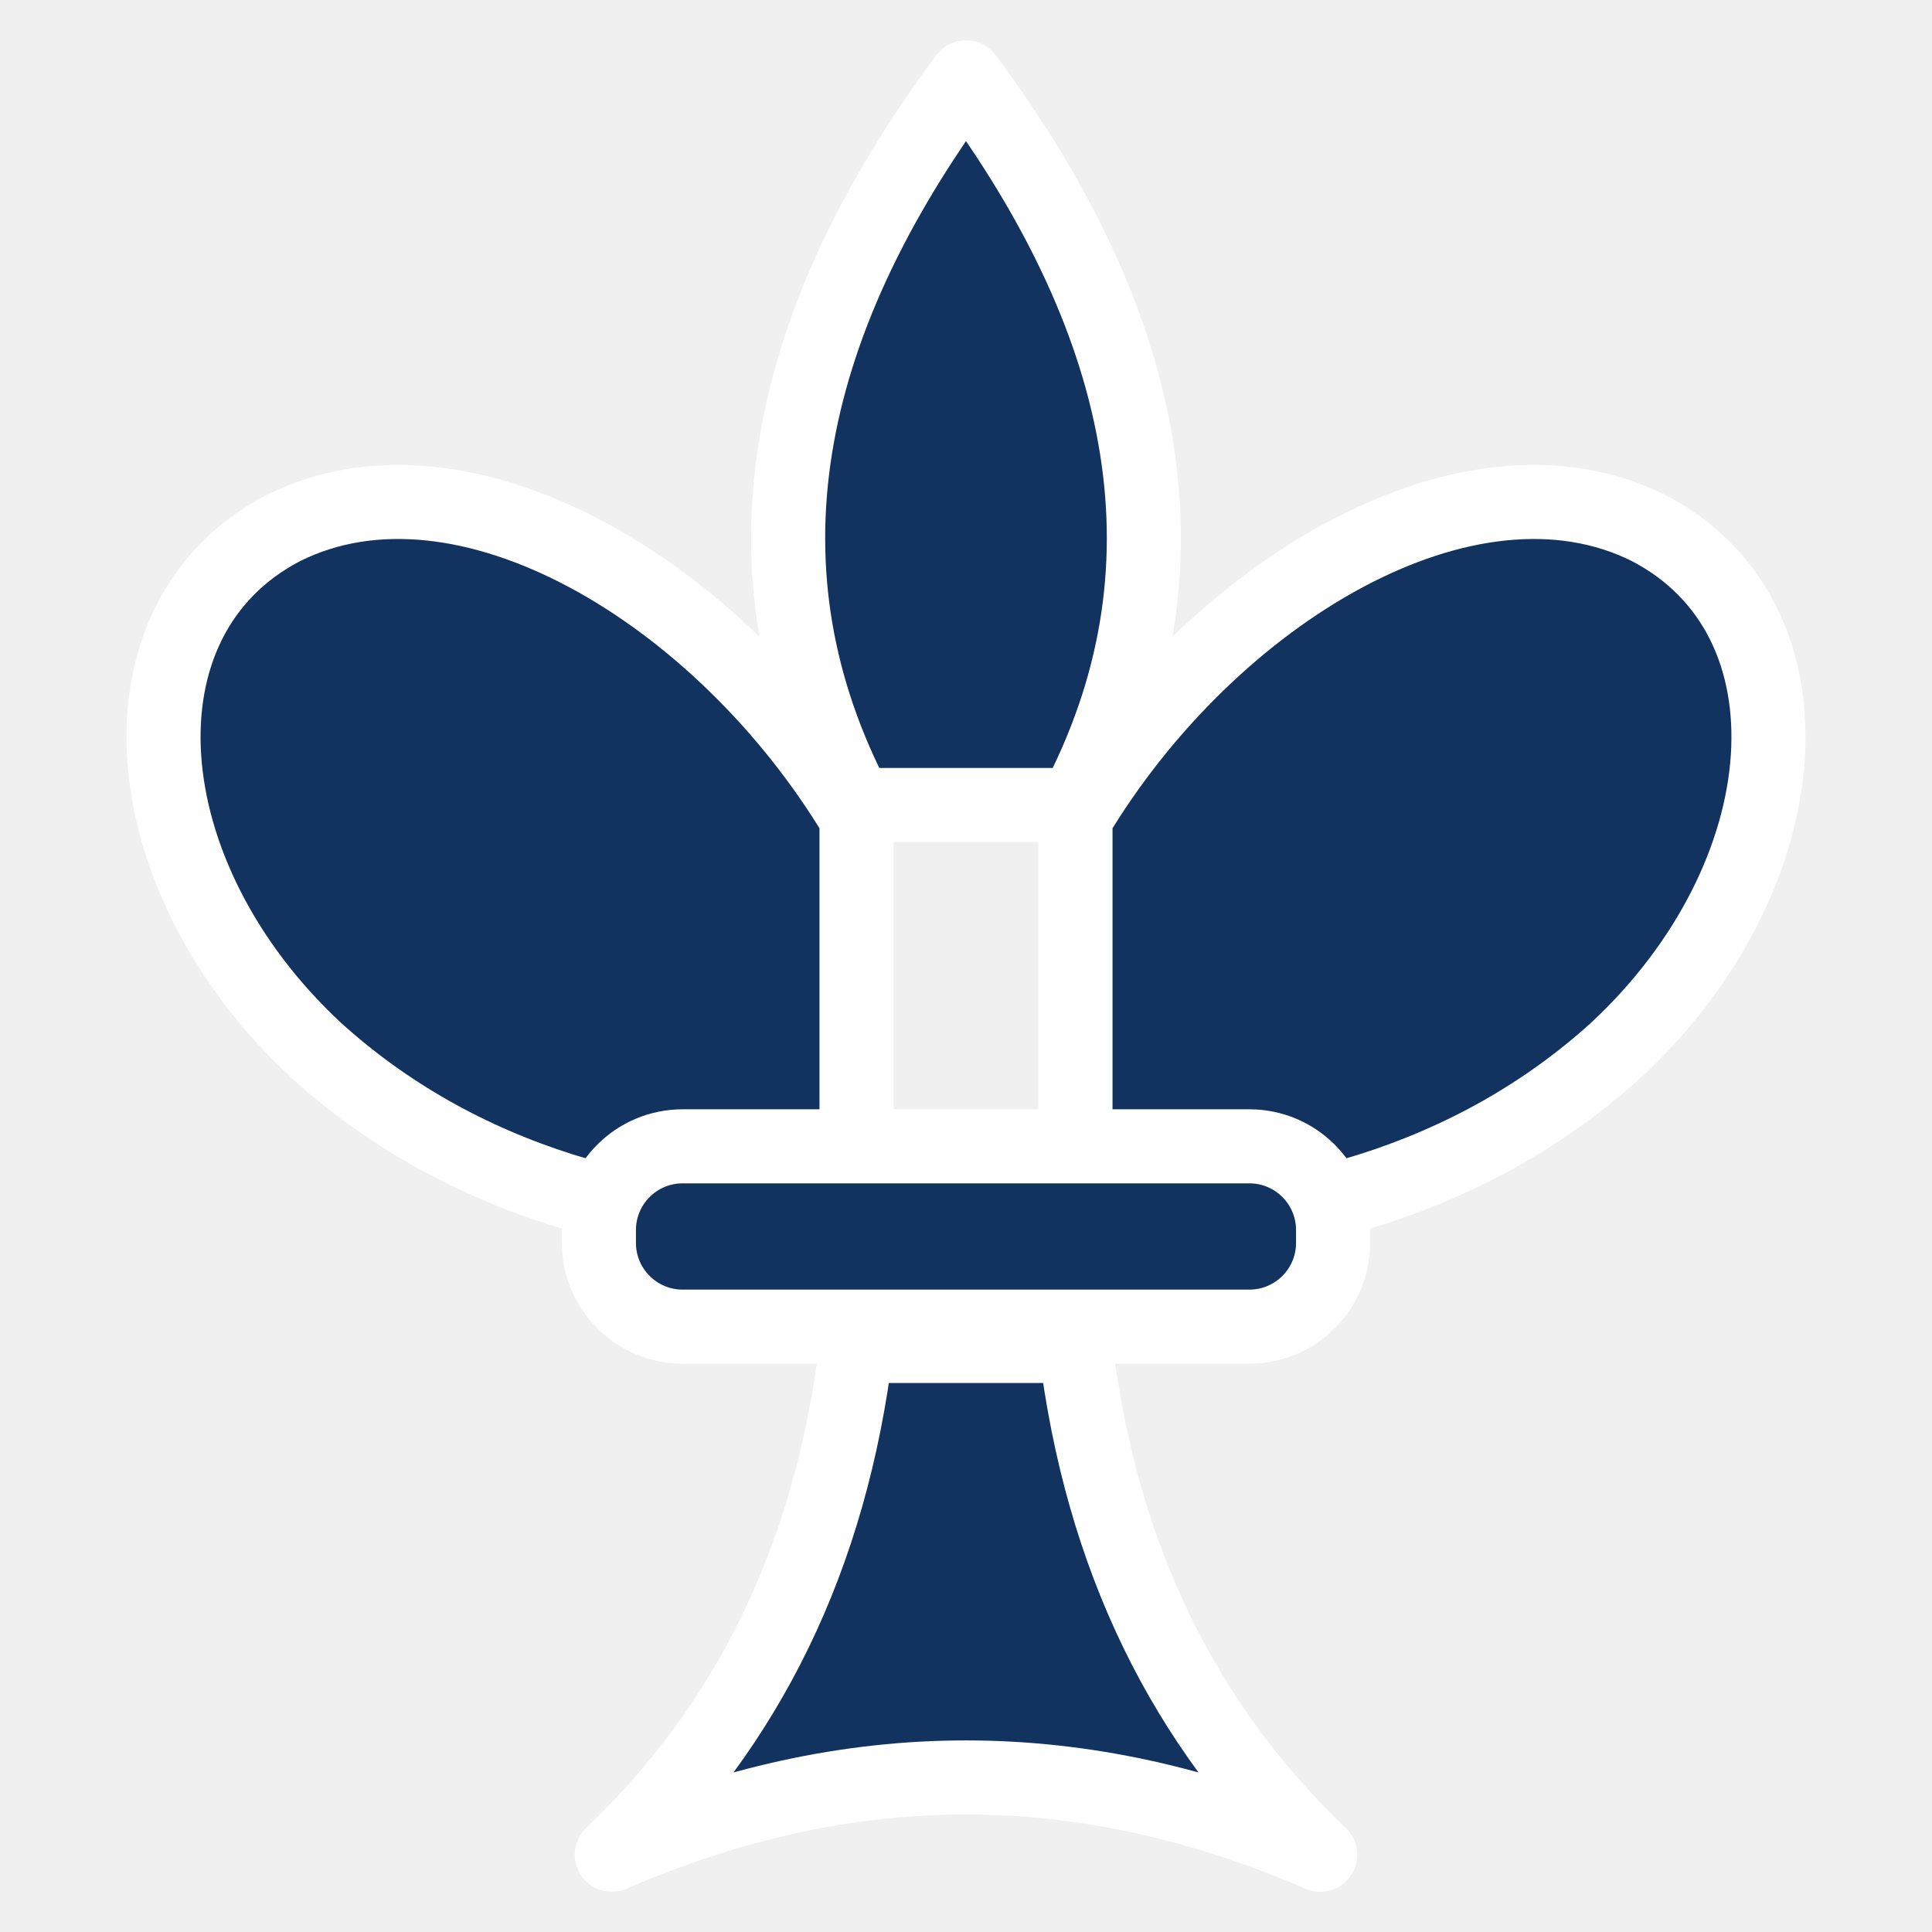
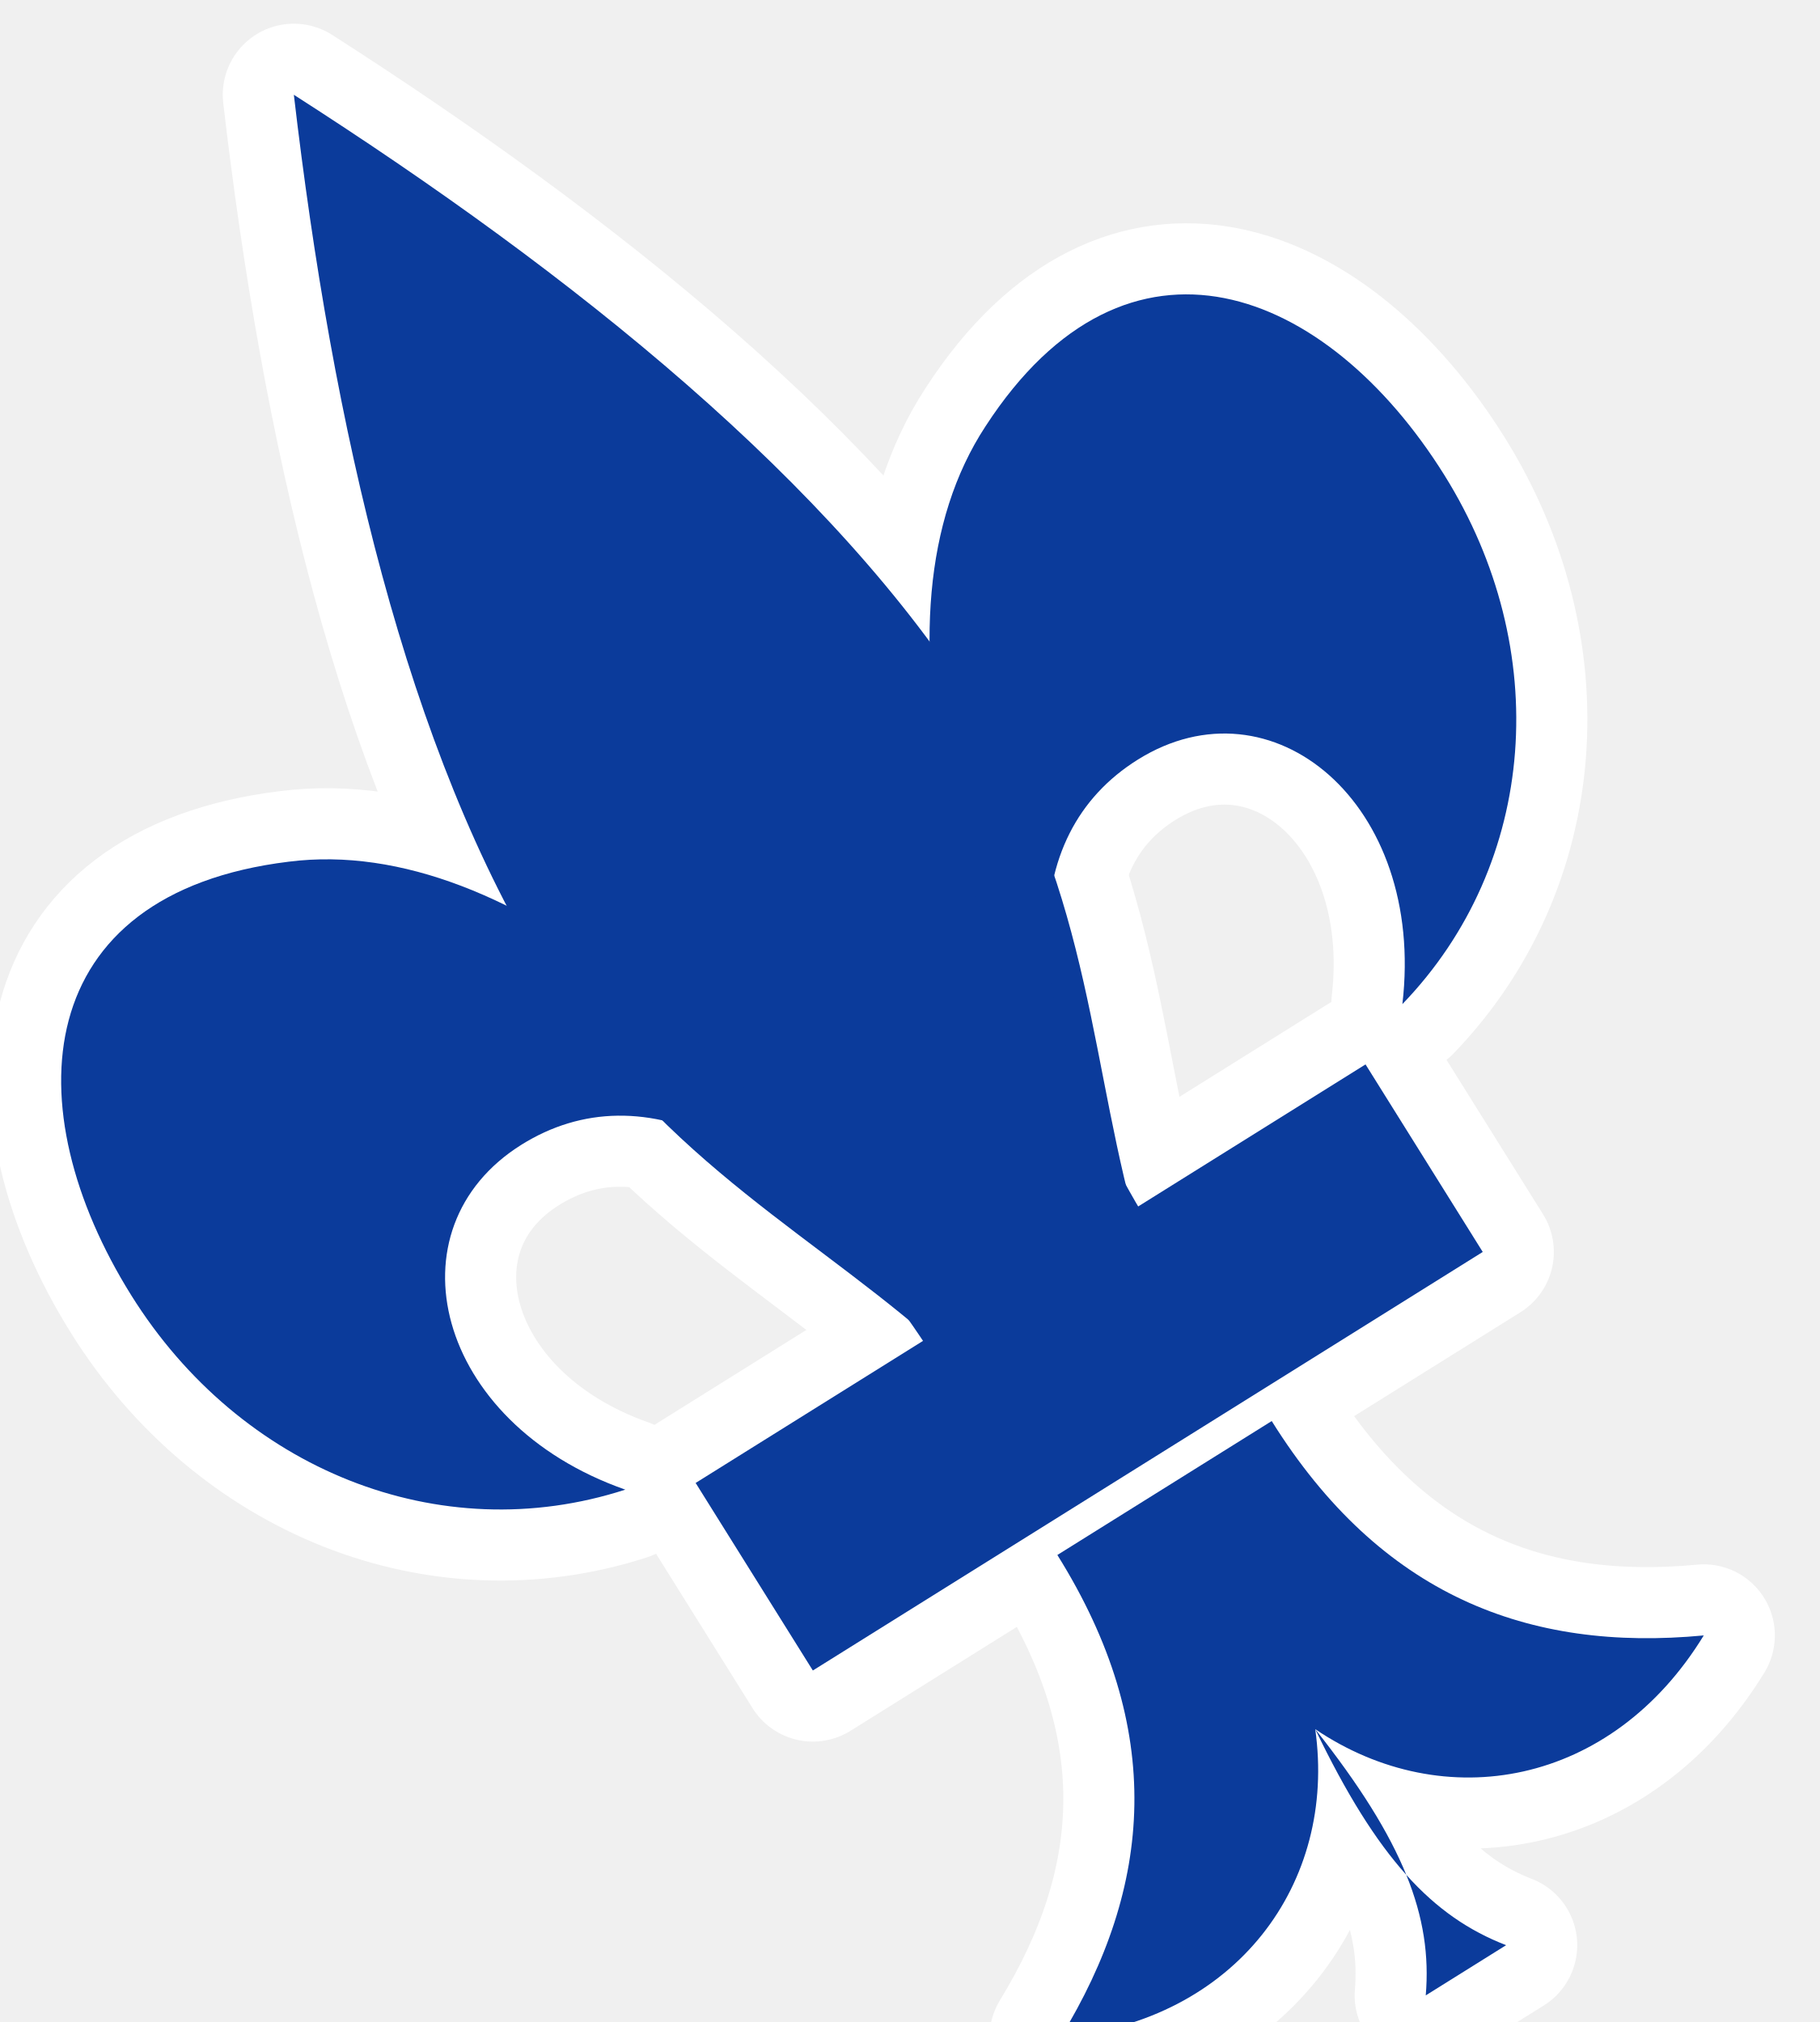
- <svg xmlns="http://www.w3.org/2000/svg" width="30" height="30" viewBox="0 0 30 30">
-   <g fill="#12325f" stroke="#ffffff" stroke-width="1.15" stroke-linejoin="round" stroke-linecap="round">
-     <path d="M15 1.2c-2.9 3.9-3.6 7.7-1.7 11.3h3.4C18.6 8.9 17.9 5.1 15 1.2z" />
-     <path d="M13.3 12.7C11.2 9.2 7.2 6.8 4.4 8.2 1.7 9.6 2 13.6 4.9 16.3c2.2 2 5.2 2.9 8.4 2.7z" />
-     <path d="M16.7 12.7c2.1-3.5 6.1-5.9 8.9-4.5 2.7 1.4 2.4 5.4-.5 8.1-2.2 2-5.2 2.9-8.4 2.7z" />
-     <rect x="9.3" y="17.8" width="11.4" height="2.8" rx="1.3" />
-     <path d="M13.3 20.9h3.4c.4 3.3 1.7 5.9 3.8 7.9-3.7-1.6-7.3-1.6-11 0 2.1-2 3.4-4.6 3.8-7.9z" />
+ <svg xmlns="http://www.w3.org/2000/svg" viewBox="32 -4 114 128" width="27" height="30">
+   <g transform="rotate(-32 50 2)">
+     <g fill="#ffffff" stroke="#ffffff" stroke-width="9" stroke-linejoin="round" stroke-linecap="round">
+       <path d="M50 2 C41 21 34 41 34 58 c0 14 6 23 9 34 h14 c3-11 9-20 9-34 0-17-7-37-16-56z" />
+       <path d="M43 92 C43 70 37 49 24 43 9 36 1 47 1 61 1 74 9 85 21 88 c-8-10-4-22 6-22 9 0 15 9 15 26z" />
+       <path d="M57 92 C57 70 63 49 76 43 91 36 99 47 99 61 99 74 91 85 79 88 c8-10 4-22-6-22-9 0-15 9-15 26z" />
+       <rect x="25" y="90" width="50" height="14" />
+       <path d="M42 106 c0 13-6 21-16 26 10 5 20 1 24-8 1 9 0 14-3 18h6c-3-4-4-9-3-18 4 9 14 13 24 8-10-5-16-13-16-26z" />
+     </g>
+     <g fill="#0b3b9b">
+       <path d="M50 2 C41 21 34 41 34 58 c0 14 6 23 9 34 h14 c3-11 9-20 9-34 0-17-7-37-16-56z" />
+       <path d="M43 92 C43 70 37 49 24 43 9 36 1 47 1 61 1 74 9 85 21 88 c-8-10-4-22 6-22 9 0 15 9 15 26z" />
+       <path d="M57 92 C57 70 63 49 76 43 91 36 99 47 99 61 99 74 91 85 79 88 c8-10 4-22-6-22-9 0-15 9-15 26z" />
+       <rect x="25" y="90" width="50" height="14" />
+       <path d="M42 106 c0 13-6 21-16 26 10 5 20 1 24-8 1 9 0 14-3 18h6c-3-4-4-9-3-18 4 9 14 13 24 8-10-5-16-13-16-26z" />
+     </g>
  </g>
</svg>
